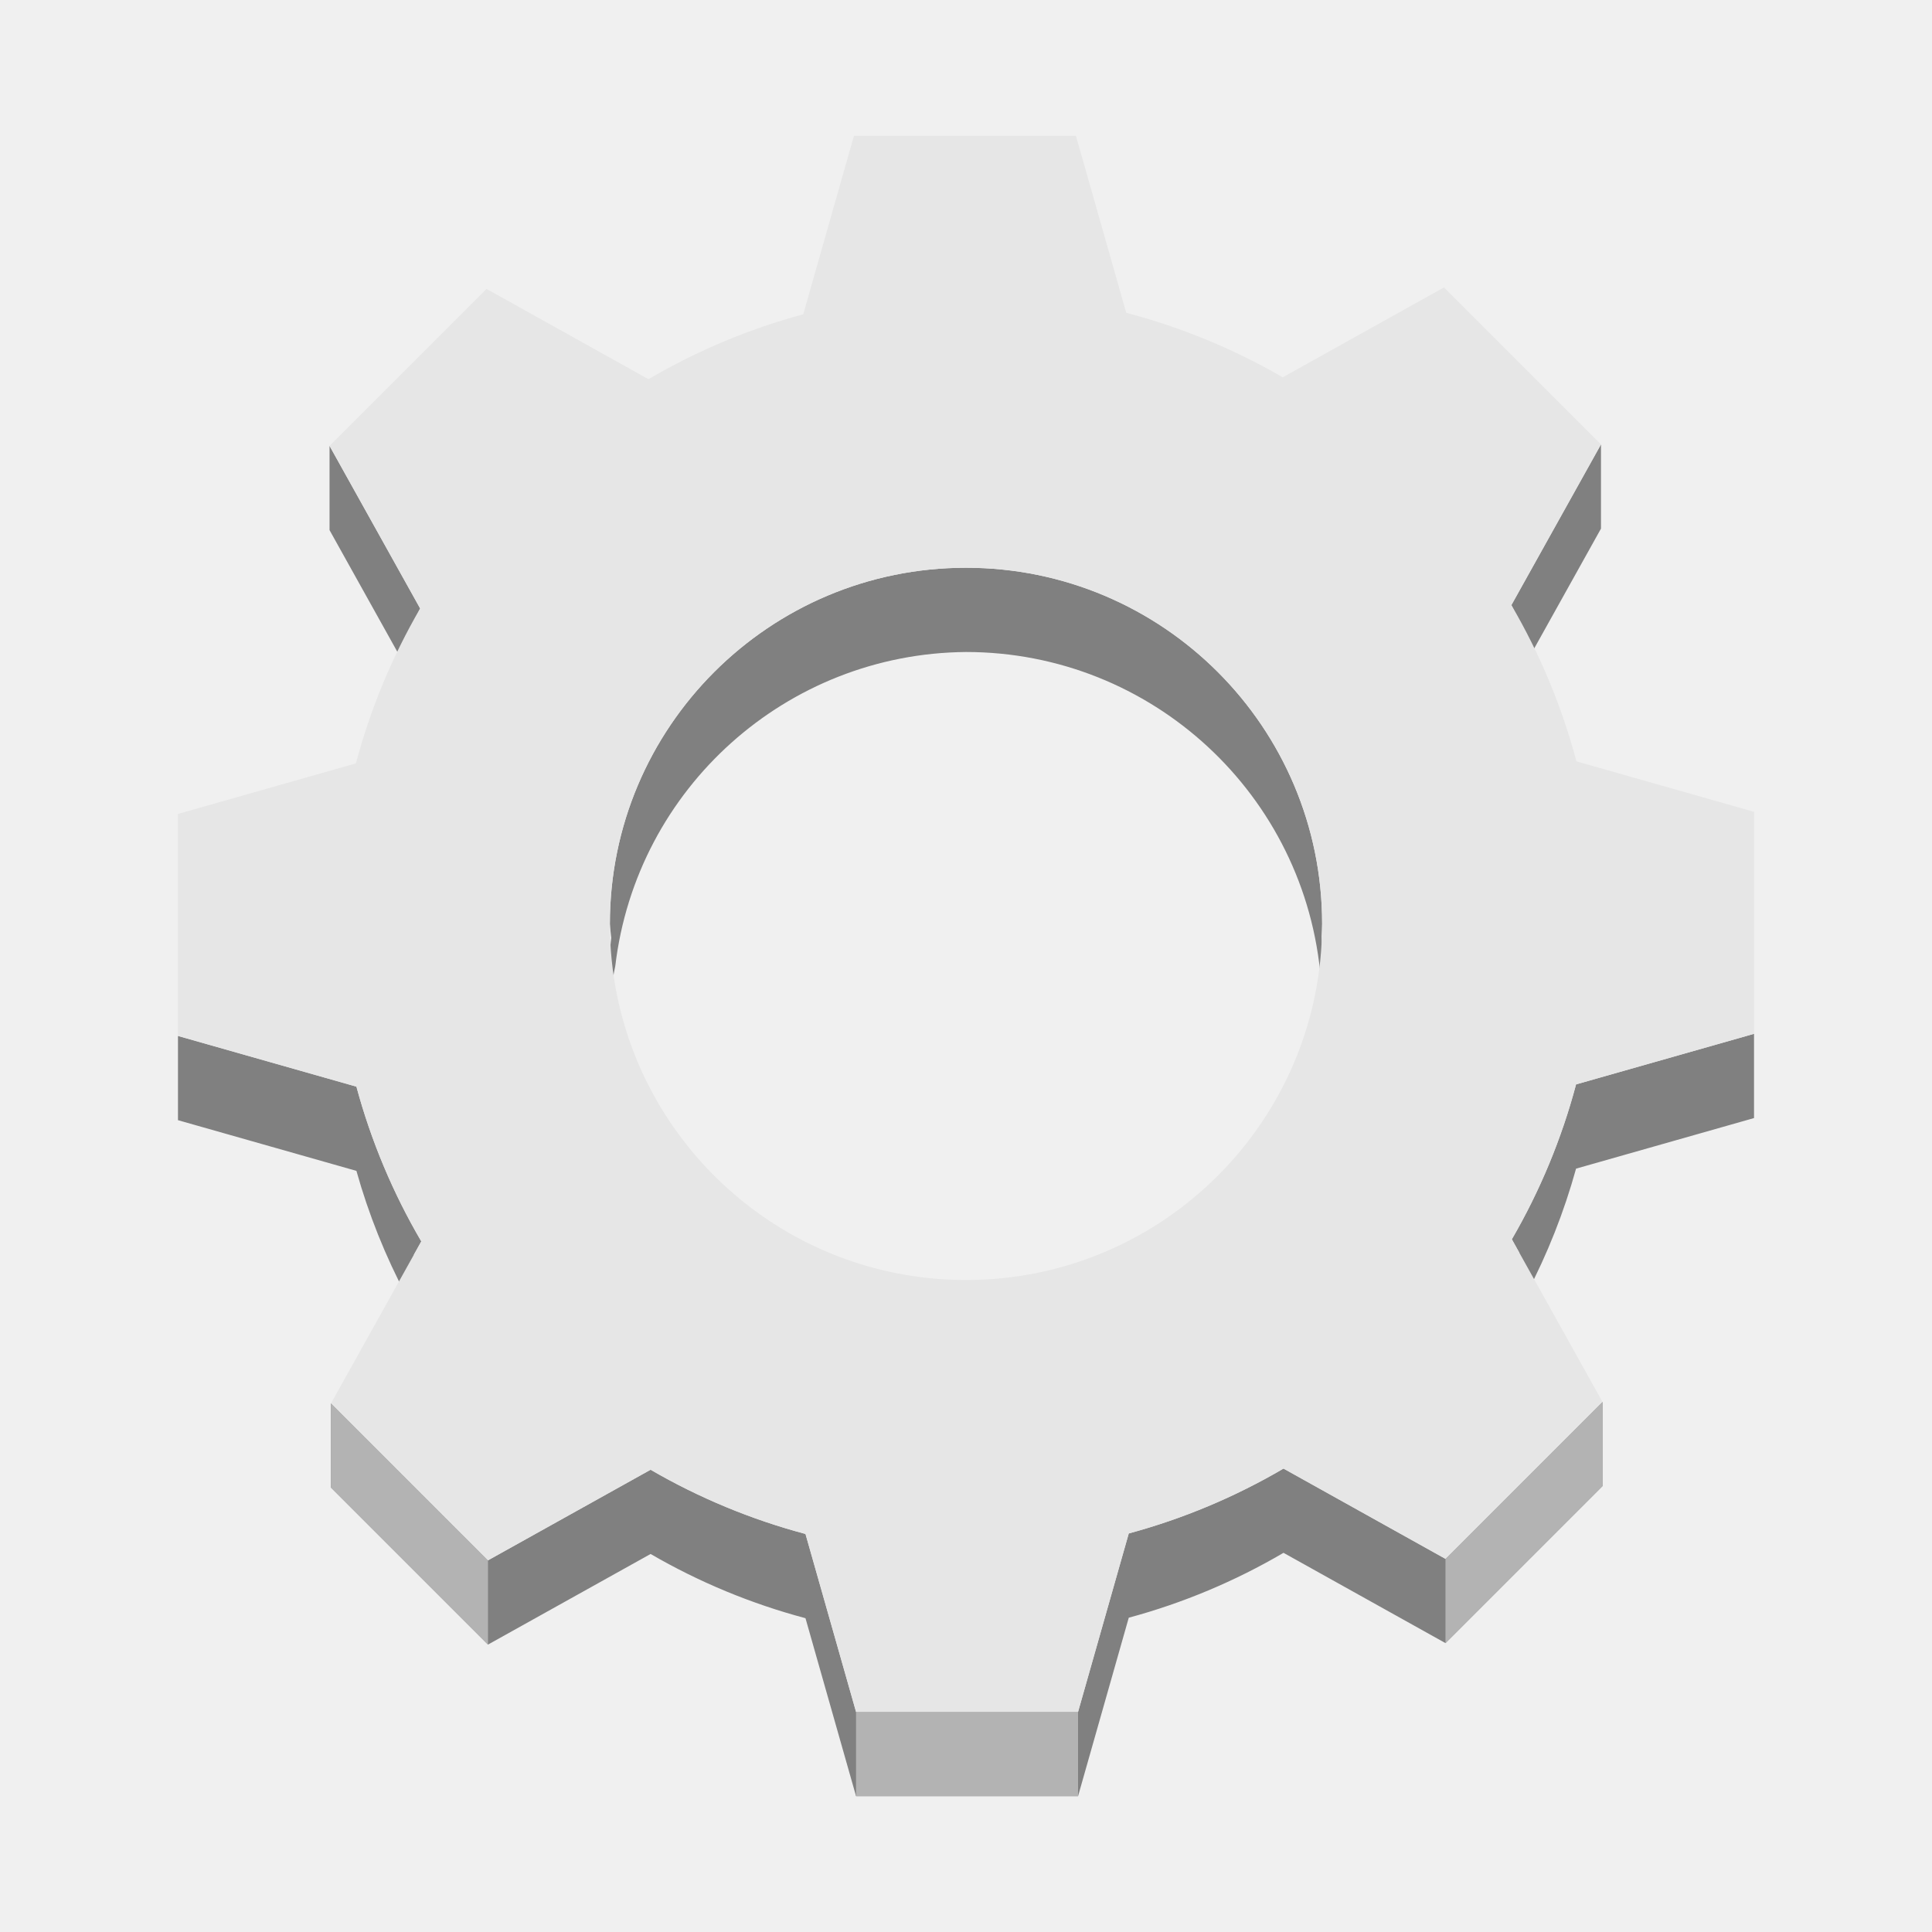
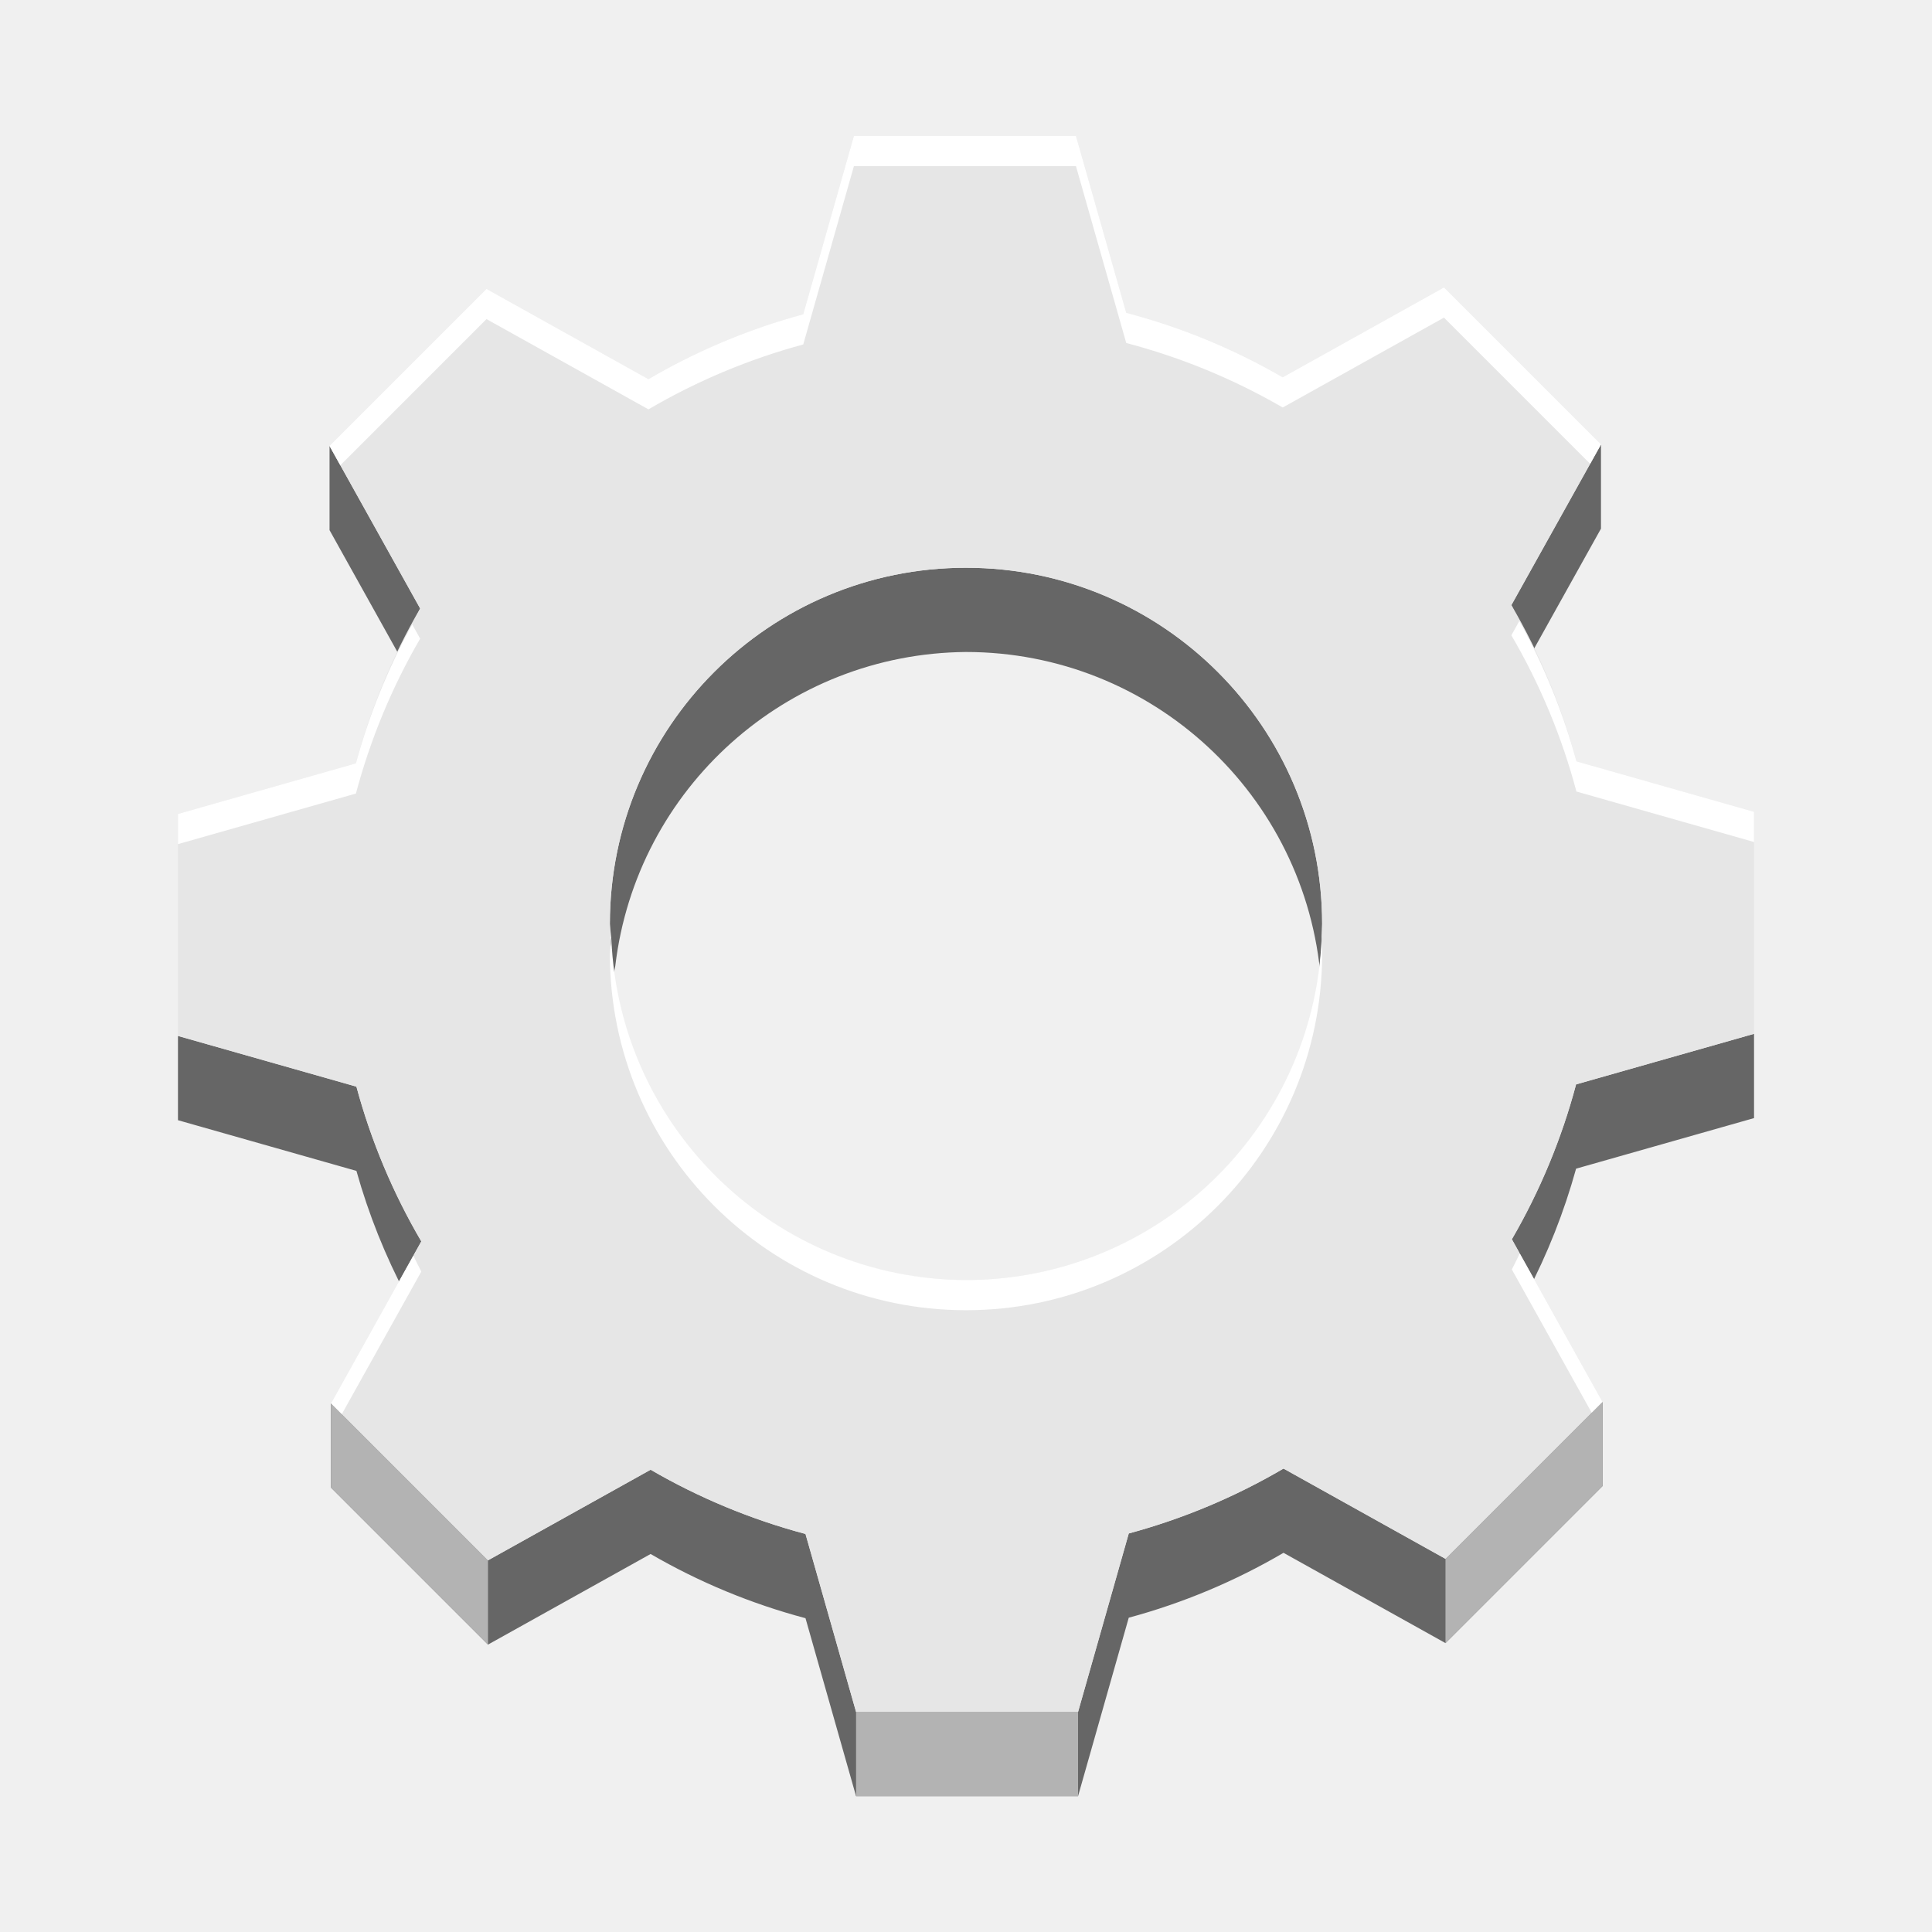
<svg xmlns="http://www.w3.org/2000/svg" xmlns:xlink="http://www.w3.org/1999/xlink" width="128" height="128" viewBox="0 0 128 128" version="1.1" id="svg5">
  <defs id="defs2">
    <linearGradient y2="236" x2="96" y1="236" x1="32" gradientTransform="translate(604.8168,170.5864)" gradientUnits="userSpaceOnUse" id="linearGradient1099" xlink:href="#linearGradient1036" />
    <linearGradient id="linearGradient1036">
      <stop id="stop1032" offset="0" style="stop-color:#d5d3cf;stop-opacity:1;" />
      <stop id="stop1034" offset="1" style="stop-color:#f6f5f4;stop-opacity:1" />
    </linearGradient>
    <radialGradient r="32" fy="-76" fx="-244" cy="-76" cx="-244" gradientTransform="matrix(0.8833333,0,0,0.8833333,-460.3502,463.1197)" gradientUnits="userSpaceOnUse" id="radialGradient1103" xlink:href="#linearGradient1069" />
    <linearGradient id="linearGradient1069">
      <stop id="stop1065" offset="0" style="stop-color:#d5d3cf;stop-opacity:1" />
      <stop id="stop1067-1" offset="1" style="stop-color:#949390;stop-opacity:1" />
    </linearGradient>
    <linearGradient gradientUnits="userSpaceOnUse" y2="232" x2="64" y1="262.5" x1="64" id="linearGradient1027" xlink:href="#linearGradient1025" gradientTransform="translate(-470.5864,432.8168)" />
    <linearGradient id="linearGradient1025">
      <stop id="stop1021" offset="0" style="stop-color:#9a9996;stop-opacity:1" />
      <stop id="stop1023" offset="1" style="stop-color:#77767b;stop-opacity:1" />
    </linearGradient>
    <clipPath clipPathUnits="userSpaceOnUse" id="clipPath1609-7">
      <path id="path1611-5" d="m 252,116 28,-28 v -8 h -36 v 36 z" style="fill:#e74747;stroke:none;stroke-width:0.25px;stroke-linecap:butt;stroke-linejoin:miter;stroke-opacity:1" />
    </clipPath>
    <radialGradient r="32" fy="-76" fx="-244" cy="-76" cx="-244" gradientTransform="matrix(0.8833333,0,0,0.8833333,-460.3502,463.1197)" gradientUnits="userSpaceOnUse" id="radialGradient1103-5" xlink:href="#linearGradient1069" />
    <clipPath clipPathUnits="userSpaceOnUse" id="clipPath1609-7-7">
      <path id="path1611-5-0" d="m 252,116 28,-28 v -8 h -36 v 36 z" style="fill:#e74747;stroke:none;stroke-width:0.25px;stroke-linecap:butt;stroke-linejoin:miter;stroke-opacity:1" />
    </clipPath>
    <clipPath clipPathUnits="userSpaceOnUse" id="clipPath744">
      <rect style="fill:#1e88e5;fill-opacity:1;stroke-width:0.265" id="rect746" width="541.867" height="541.867" x="0" y="1.5987212e-14" rx="79.375" ry="79.375" />
    </clipPath>
    <clipPath clipPathUnits="userSpaceOnUse" id="clipPath62">
      <rect style="fill:#1e88e5;fill-opacity:1;stroke-width:0.265" id="rect64" width="541.867" height="541.867" x="2.2507105e-05" y="-0.422" rx="79.375" ry="79.375" />
    </clipPath>
    <radialGradient r="32" fy="-76" fx="-244" cy="-76" cx="-244" gradientTransform="matrix(0.8833333,0,0,0.8833333,-460.3502,463.1197)" gradientUnits="userSpaceOnUse" id="radialGradient1103-6" xlink:href="#linearGradient1069" />
    <clipPath clipPathUnits="userSpaceOnUse" id="clipPath1609-7-2">
      <path id="path1611-5-3" d="m 252,116 28,-28 v -8 h -36 v 36 z" style="fill:#e74747;stroke:none;stroke-width:0.25px;stroke-linecap:butt;stroke-linejoin:miter;stroke-opacity:1" />
    </clipPath>
    <radialGradient r="32" fy="-76" fx="-244" cy="-76" cx="-244" gradientTransform="matrix(0.8833333,0,0,0.8833333,-460.3502,463.1197)" gradientUnits="userSpaceOnUse" id="radialGradient1103-56" xlink:href="#linearGradient1069" />
    <clipPath clipPathUnits="userSpaceOnUse" id="clipPath1609-7-0">
      <path id="path1611-5-9" d="m 252,116 28,-28 v -8 h -36 v 36 z" style="fill:#e74747;stroke:none;stroke-width:0.25px;stroke-linecap:butt;stroke-linejoin:miter;stroke-opacity:1" />
    </clipPath>
  </defs>
  <g id="layer2">
-     <g id="layer2-3" transform="matrix(0.9302633,0,0,0.9302633,4.46315,3.532887)">
-       <path id="path16478" style="fill:#808080;fill-opacity:1" d="m 109.223,27.852 -6.381,11.445 a 45,45 0 0 1 0.525,1.057 l -0.525,0.943 a 45,45 0 0 1 1.053,2.113 l 5.328,-9.559 v -2 -2 z m -90.551,0.105 v 2 2 2 l 5.404,9.699 A 45,45 0 0 1 25.125,41.537 L 24.602,40.596 A 45,45 0 0 1 25.125,39.537 Z M 64,36.637 A 25.363,25.363 0 0 0 38.637,62 a 25.363,25.363 0 0 0 0.1,1 25.363,25.363 0 0 0 -0.1,1 25.363,25.363 0 0 0 0.197,2 25.363,25.363 0 0 1 0.188,-0.998 A 25.363,25.363 0 0 1 64,42.637 25.363,25.363 0 0 1 89.277,66 25.363,25.363 0 0 0 89.363,64 25.363,25.363 0 0 0 89.324,62.906 25.363,25.363 0 0 0 89.363,62 25.363,25.363 0 0 0 64,36.637 Z m 41.867,9.051 a 45,45 0 0 1 1.607,4.738 45,45 0 0 0 -1.607,-4.738 z m -83.729,0.195 a 45,45 0 0 0 -1.588,4.686 45,45 0 0 1 1.588,-4.686 z M 105.867,47.688 a 45,45 0 0 1 1.607,4.738 45,45 0 0 0 -1.607,-4.738 z m -83.729,0.195 a 45,45 0 0 0 -1.588,4.686 45,45 0 0 1 1.588,-4.686 z m 16.695,18.119 a 25.363,25.363 0 0 0 0.975,5.205 25.363,25.363 0 0 1 -0.975,-5.205 z m 1.023,3.365 a 25.363,25.363 0 0 0 1.982,4.719 25.363,25.363 0 0 1 -1.982,-4.719 z m 80.266,0.463 -12.674,3.602 a 45,45 0 0 1 -4.574,11.031 l 0.523,0.939 a 45,45 0 0 1 -0.523,1.061 l 1.049,1.881 a 45,45 0 0 0 3.525,-8.912 l 12.674,-3.602 v -2 -2 z M 7.877,69.98 v 2 2 2 l 12.709,3.611 a 45,45 0 0 0 3.566,8.912 l 1.055,-1.891 a 45,45 0 0 1 -0.527,-1.055 l 0.527,-0.945 A 45,45 0 0 1 20.586,73.592 Z m 31.98,1.387 a 25.363,25.363 0 0 0 1.982,4.719 25.363,25.363 0 0 1 -1.982,-4.719 z m 2.127,2.992 a 25.363,25.363 0 0 0 2.844,4.066 25.363,25.363 0 0 1 -2.844,-4.066 z m 0,2 a 25.363,25.363 0 0 0 2.844,4.066 25.363,25.363 0 0 1 -2.844,-4.066 z m 3.121,2.402 a 25.363,25.363 0 0 0 3.562,3.309 25.363,25.363 0 0 1 -3.562,-3.309 z m 0,2 a 25.363,25.363 0 0 0 3.562,3.309 25.363,25.363 0 0 1 -3.562,-3.309 z m 3.947,1.623 a 25.363,25.363 0 0 0 4.137,2.457 25.363,25.363 0 0 1 -4.137,-2.457 z m 0,2 a 25.363,25.363 0 0 0 4.137,2.457 25.363,25.363 0 0 1 -4.137,-2.457 z m 4.609,0.711 a 25.363,25.363 0 0 0 4.572,1.531 25.363,25.363 0 0 1 -4.572,-1.531 z m 0,2 a 25.363,25.363 0 0 0 4.572,1.531 25.363,25.363 0 0 1 -4.572,-1.531 z m 55.666,8.947 -11.18,11.18 -11.535,-6.43 a 45,45 0 0 1 -11.021,4.621 l -3.611,12.709 H 56.17 L 52.568,105.449 A 45,45 0 0 1 41.537,100.875 L 29.957,107.328 18.777,96.148 v 2 2 2 l 11.18,11.18 11.58,-6.453 a 45,45 0 0 0 11.031,4.574 l 3.602,12.674 h 15.811 l 3.611,-12.709 a 45,45 0 0 0 11.021,-4.621 l 11.535,6.43 11.18,-11.18 v -2 -2 z" />
-       <path id="path15193" style="fill:#b3b3b3;fill-opacity:1;stroke:none;stroke-width:1px;stroke-linecap:butt;stroke-linejoin:miter;stroke-opacity:1" d="M 109.328,96.043 98.148,107.223 v 4 2 l 11.18,-11.18 v -2 z m -90.551,0.105 v 4 2 l 11.18,11.18 v -2 -4 z m 37.393,21.975 v 2 2 2 h 15.811 v -2 -2 -2 z" />
-       <path id="rect465" style="fill:#e6e6e6;fill-opacity:1" d="M 56.02,5.877 52.408,18.586 A 45,45 0 0 0 41.387,23.207 L 29.852,16.777 18.672,27.957 25.125,39.537 a 45,45 0 0 0 -4.574,11.031 L 7.877,54.17 v 15.811 l 12.709,3.611 a 45,45 0 0 0 4.621,11.021 L 18.777,96.148 29.957,107.328 41.537,100.875 a 45,45 0 0 0 11.031,4.574 l 3.602,12.674 h 15.811 l 3.611,-12.709 a 45,45 0 0 0 11.021,-4.621 L 98.148,107.223 109.328,96.043 102.875,84.463 a 45,45 0 0 0 4.574,-11.031 l 12.674,-3.602 V 54.02 l -12.648,-3.594 A 45,45 0 0 0 102.842,39.297 L 109.223,27.852 98.043,16.672 86.557,23.074 A 45,45 0 0 0 75.412,18.48 L 71.83,5.877 Z M 64,36.637 A 25.363,25.363 0 0 1 89.363,62 25.363,25.363 0 0 1 64,87.363 25.363,25.363 0 0 1 38.637,62 25.363,25.363 0 0 1 64,36.637 Z" />
-     </g>
+     <path id="path16478" style="fill:#666666;fill-opacity:1;stroke-width:0.93" d="m 106.069,29.442 -5.936,10.647 a 41.862,41.862 0 0 1 0.489,0.983 l -0.489,0.878 a 41.862,41.862 0 0 1 0.979,1.966 l 4.957,-8.892 v -1.861 -1.861 z m -84.236,0.098 v 1.861 1.861 1.861 l 5.027,9.023 a 41.862,41.862 0 0 1 0.976,-1.971 l -0.487,-0.876 a 41.862,41.862 0 0 1 0.487,-0.985 z m 42.167,8.074 a 23.595,23.595 0 0 0 -23.595,23.595 23.595,23.595 0 0 0 0.093,0.93 23.595,23.595 0 0 0 -0.093,0.93 23.595,23.595 0 0 0 0.184,1.861 23.595,23.595 0 0 1 0.174,-0.928 23.595,23.595 0 0 1 23.237,-20.806 23.595,23.595 0 0 1 23.515,21.734 23.595,23.595 0 0 0 0.08,-1.861 23.595,23.595 0 0 0 -0.036,-1.017 23.595,23.595 0 0 0 0.036,-0.843 A 23.595,23.595 0 0 0 64,37.615 Z m 38.948,8.42 a 41.862,41.862 0 0 1 1.495,4.408 41.862,41.862 0 0 0 -1.495,-4.408 z m -77.89,0.182 a 41.862,41.862 0 0 0 -1.477,4.359 41.862,41.862 0 0 1 1.477,-4.359 z m 77.89,1.679 a 41.862,41.862 0 0 1 1.495,4.408 41.862,41.862 0 0 0 -1.495,-4.408 z m -77.89,0.182 a 41.862,41.862 0 0 0 -1.477,4.359 41.862,41.862 0 0 1 1.477,-4.359 z m 15.531,16.856 a 23.595,23.595 0 0 0 0.907,4.842 23.595,23.595 0 0 1 -0.907,-4.842 z m 0.952,3.131 a 23.595,23.595 0 0 0 1.844,4.39 23.595,23.595 0 0 1 -1.844,-4.39 z m 74.668,0.431 -11.79,3.35 a 41.862,41.862 0 0 1 -4.255,10.262 l 0.487,0.874 a 41.862,41.862 0 0 1 -0.487,0.987 l 0.976,1.75 a 41.862,41.862 0 0 0 3.28,-8.291 l 11.79,-3.35 V 72.214 70.354 Z M 11.791,68.633 v 1.861 1.861 1.861 l 11.823,3.359 a 41.862,41.862 0 0 0 3.318,8.291 l 0.981,-1.759 a 41.862,41.862 0 0 1 -0.491,-0.981 l 0.491,-0.879 A 41.862,41.862 0 0 1 23.613,71.993 Z m 29.75,1.29 a 23.595,23.595 0 0 0 1.844,4.39 23.595,23.595 0 0 1 -1.844,-4.39 z m 1.979,2.784 a 23.595,23.595 0 0 0 2.645,3.783 23.595,23.595 0 0 1 -2.645,-3.783 z m 0,1.861 a 23.595,23.595 0 0 0 2.645,3.783 23.595,23.595 0 0 1 -2.645,-3.783 z m 2.903,2.235 a 23.595,23.595 0 0 0 3.314,3.078 23.595,23.595 0 0 1 -3.314,-3.078 z m 0,1.861 a 23.595,23.595 0 0 0 3.314,3.078 23.595,23.595 0 0 1 -3.314,-3.078 z m 3.672,1.51 a 23.595,23.595 0 0 0 3.848,2.286 23.595,23.595 0 0 1 -3.848,-2.286 z m 0,1.861 a 23.595,23.595 0 0 0 3.848,2.286 23.595,23.595 0 0 1 -3.848,-2.286 z m 4.288,0.661 a 23.595,23.595 0 0 0 4.253,1.424 23.595,23.595 0 0 1 -4.253,-1.424 z m 0,1.861 a 23.595,23.595 0 0 0 4.253,1.424 23.595,23.595 0 0 1 -4.253,-1.424 z M 106.167,92.878 95.767,103.278 85.036,97.297 a 41.862,41.862 0 0 1 -10.253,4.299 l -3.359,11.823 H 56.716 l -3.35,-11.79 A 41.862,41.862 0 0 1 43.104,97.373 L 32.331,103.376 21.931,92.976 v 1.861 1.861 1.861 l 10.4,10.4 10.773,-6.003 A 41.862,41.862 0 0 0 53.366,107.21 L 56.716,119 h 14.708 l 3.359,-11.823 a 41.862,41.862 0 0 0 10.253,-4.299 l 10.731,5.981 10.4,-10.4 v -1.861 -1.861 z" />
+     <path id="path15193" style="fill:#b3b3b3;fill-opacity:1;stroke:none;stroke-width:0.93px;stroke-linecap:butt;stroke-linejoin:miter;stroke-opacity:1" d="M 106.167,92.878 95.767,103.278 v 3.721 1.861 L 106.167,98.46 v -1.861 z m -84.236,0.098 v 3.721 1.861 l 10.4,10.4 v -1.861 -3.721 z m 34.785,20.442 v 1.861 1.861 V 119 h 14.708 v -1.861 -1.861 -1.861 z" />
+     <path id="rect465" style="fill:#e6e6e6;fill-opacity:1;stroke-width:0.93" d="M 56.576,9 53.217,20.823 A 41.862,41.862 0 0 0 42.964,25.122 L 32.233,19.14 21.833,29.54 27.836,40.313 A 41.862,41.862 0 0 0 23.581,50.575 L 11.791,53.925 v 14.708 l 11.823,3.359 a 41.862,41.862 0 0 0 4.299,10.253 l -5.981,10.731 10.4,10.4 10.773,-6.003 a 41.862,41.862 0 0 0 10.262,4.255 l 3.35,11.79 h 14.708 l 3.359,-11.823 a 41.862,41.862 0 0 0 10.253,-4.299 l 10.731,5.981 10.4,-10.4 -6.003,-10.773 a 41.862,41.862 0 0 0 4.255,-10.262 l 11.79,-3.35 V 53.785 L 104.443,50.442 A 41.862,41.862 0 0 0 100.133,40.089 L 106.069,29.442 95.669,19.042 84.984,24.998 A 41.862,41.862 0 0 0 74.616,20.725 L 71.284,9 Z M 64,37.615 A 23.595,23.595 0 0 1 87.595,61.209 23.595,23.595 0 0 1 64,84.804 23.595,23.595 0 0 1 40.405,61.209 23.595,23.595 0 0 1 64,37.615 Z" />
+     <path id="path333" style="fill:#ffffff;fill-opacity:1;stroke-width:0.93" d="M 56.576 9 L 53.217 20.822 A 41.862 41.862 0 0 0 42.963 25.121 L 32.232 19.141 L 21.832 29.541 L 22.547 30.826 L 32.232 21.141 L 42.963 27.121 A 41.862 41.862 0 0 1 53.217 22.822 L 56.576 11 L 71.283 11 L 74.617 22.725 A 41.862 41.862 0 0 1 84.984 26.998 L 95.668 21.043 L 105.352 30.727 L 106.068 29.441 L 95.668 19.043 L 84.984 24.998 A 41.862 41.862 0 0 0 74.617 20.725 L 71.283 9 L 56.576 9 z M 100.658 41.146 L 100.133 42.09 A 41.862 41.862 0 0 1 104.443 52.441 L 116.209 55.785 L 116.209 53.785 L 104.443 50.441 A 41.862 41.862 0 0 0 100.658 41.146 z M 27.312 41.371 A 41.862 41.862 0 0 0 23.58 50.574 L 11.791 53.926 L 11.791 55.926 L 23.58 52.574 A 41.862 41.862 0 0 1 27.836 42.312 L 27.312 41.371 z M 40.504 62.209 A 23.595 23.595 0 0 0 40.406 63.209 A 23.595 23.595 0 0 0 64 86.805 A 23.595 23.595 0 0 0 87.594 63.209 A 23.595 23.595 0 0 0 87.559 62.209 A 23.595 23.595 0 0 1 64 84.805 A 23.595 23.595 0 0 1 40.504 62.209 z M 100.688 83.047 A 41.862 41.862 0 0 1 100.164 84.105 L 105.453 93.594 L 106.168 92.879 L 100.688 83.047 z M 27.385 83.191 L 21.932 92.977 L 22.646 93.691 L 27.912 84.246 A 41.862 41.862 0 0 1 27.385 83.191 z " />
  </g>
</svg>
